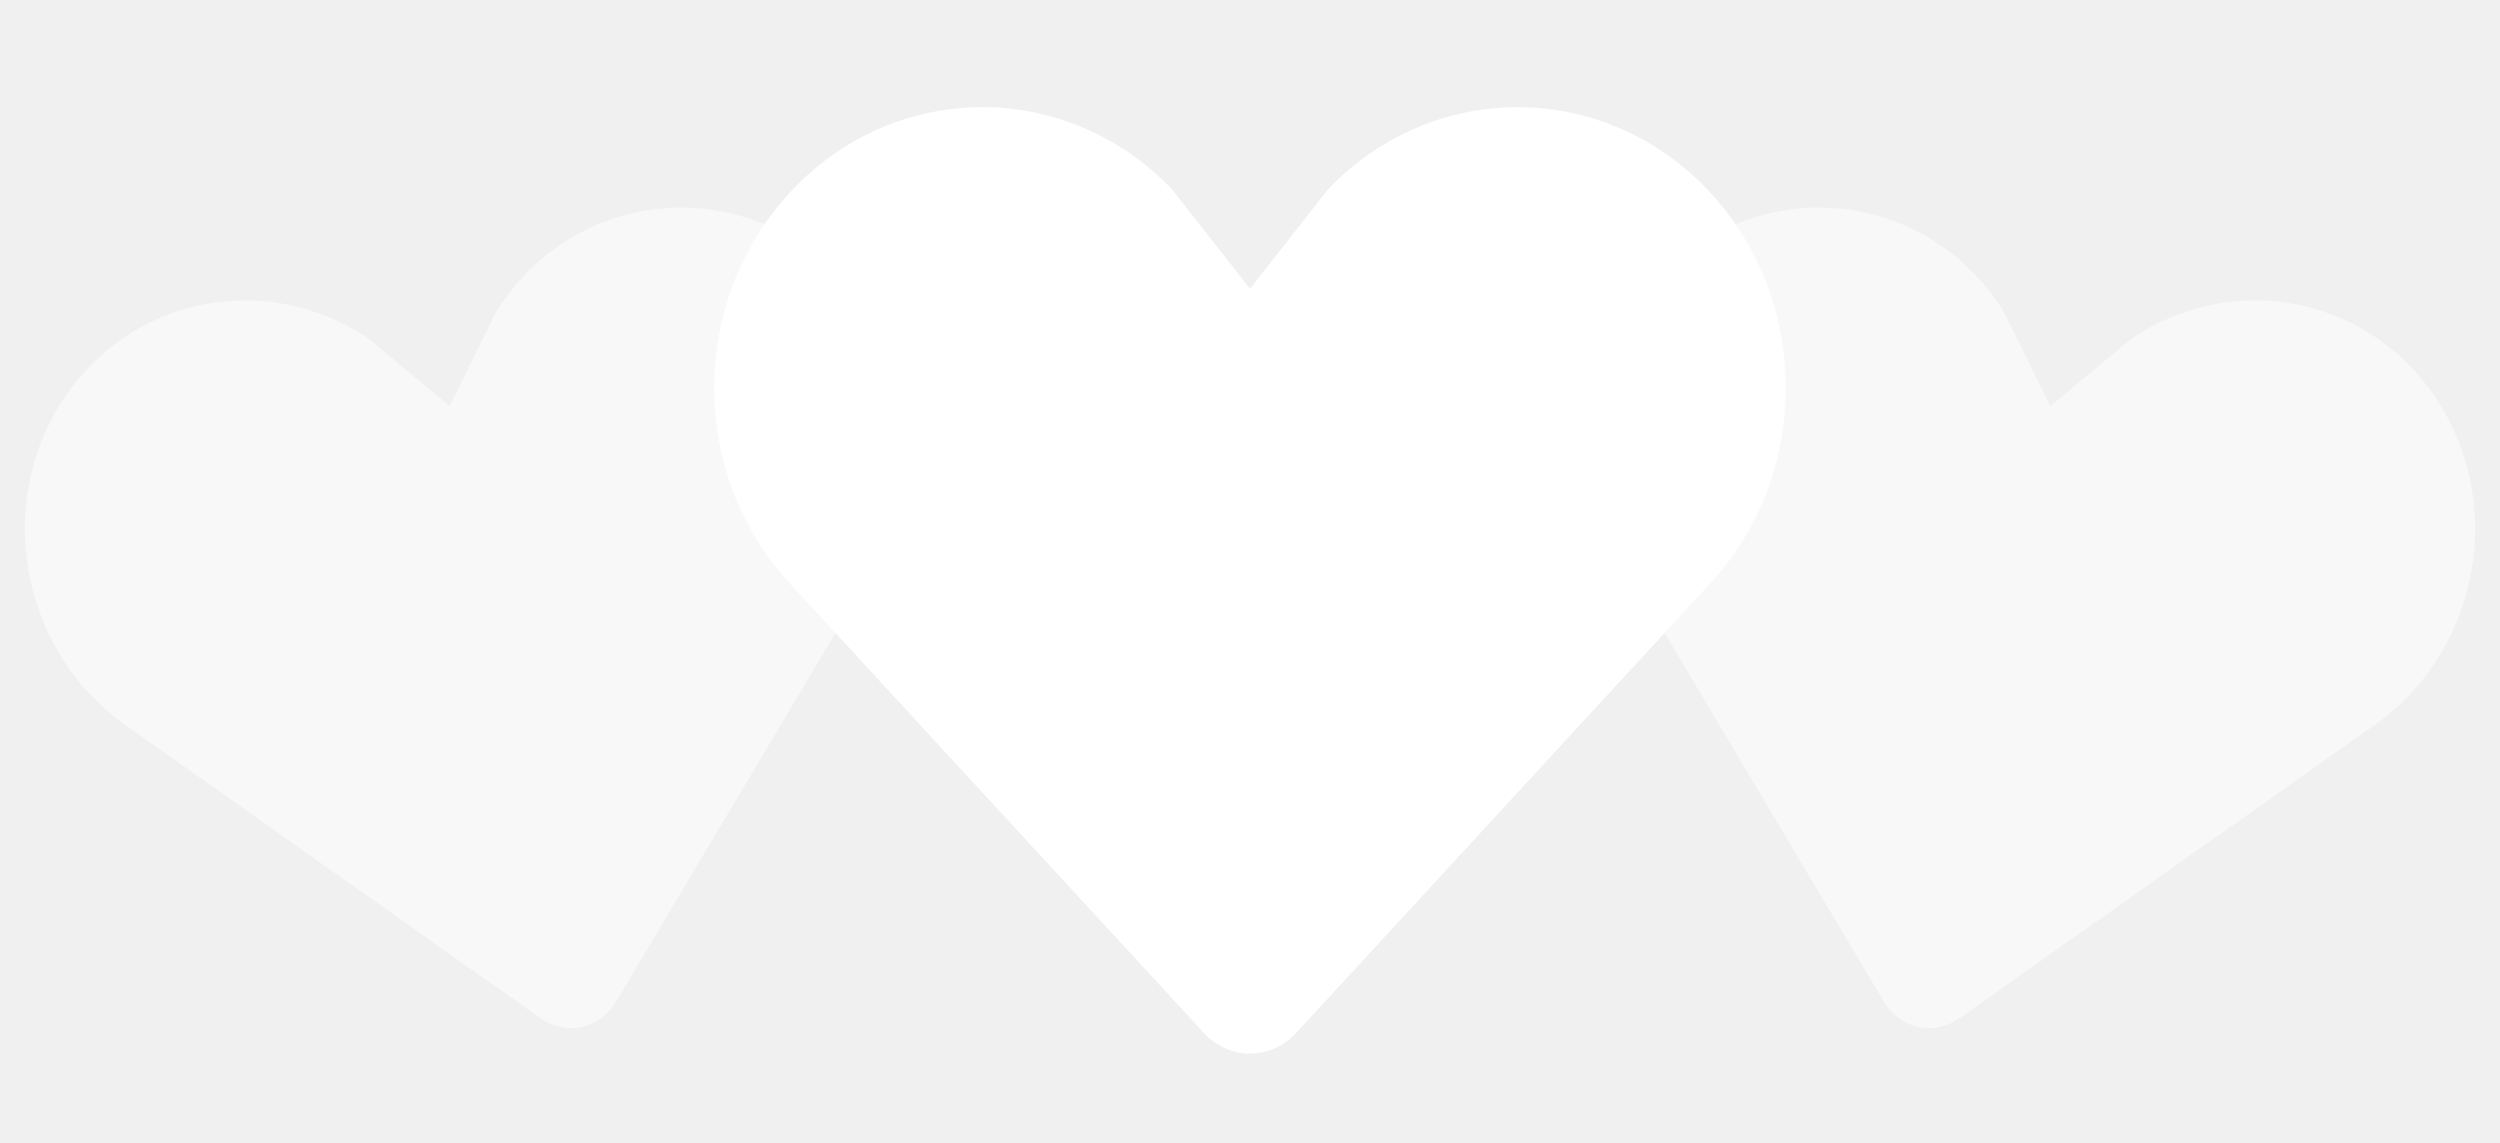
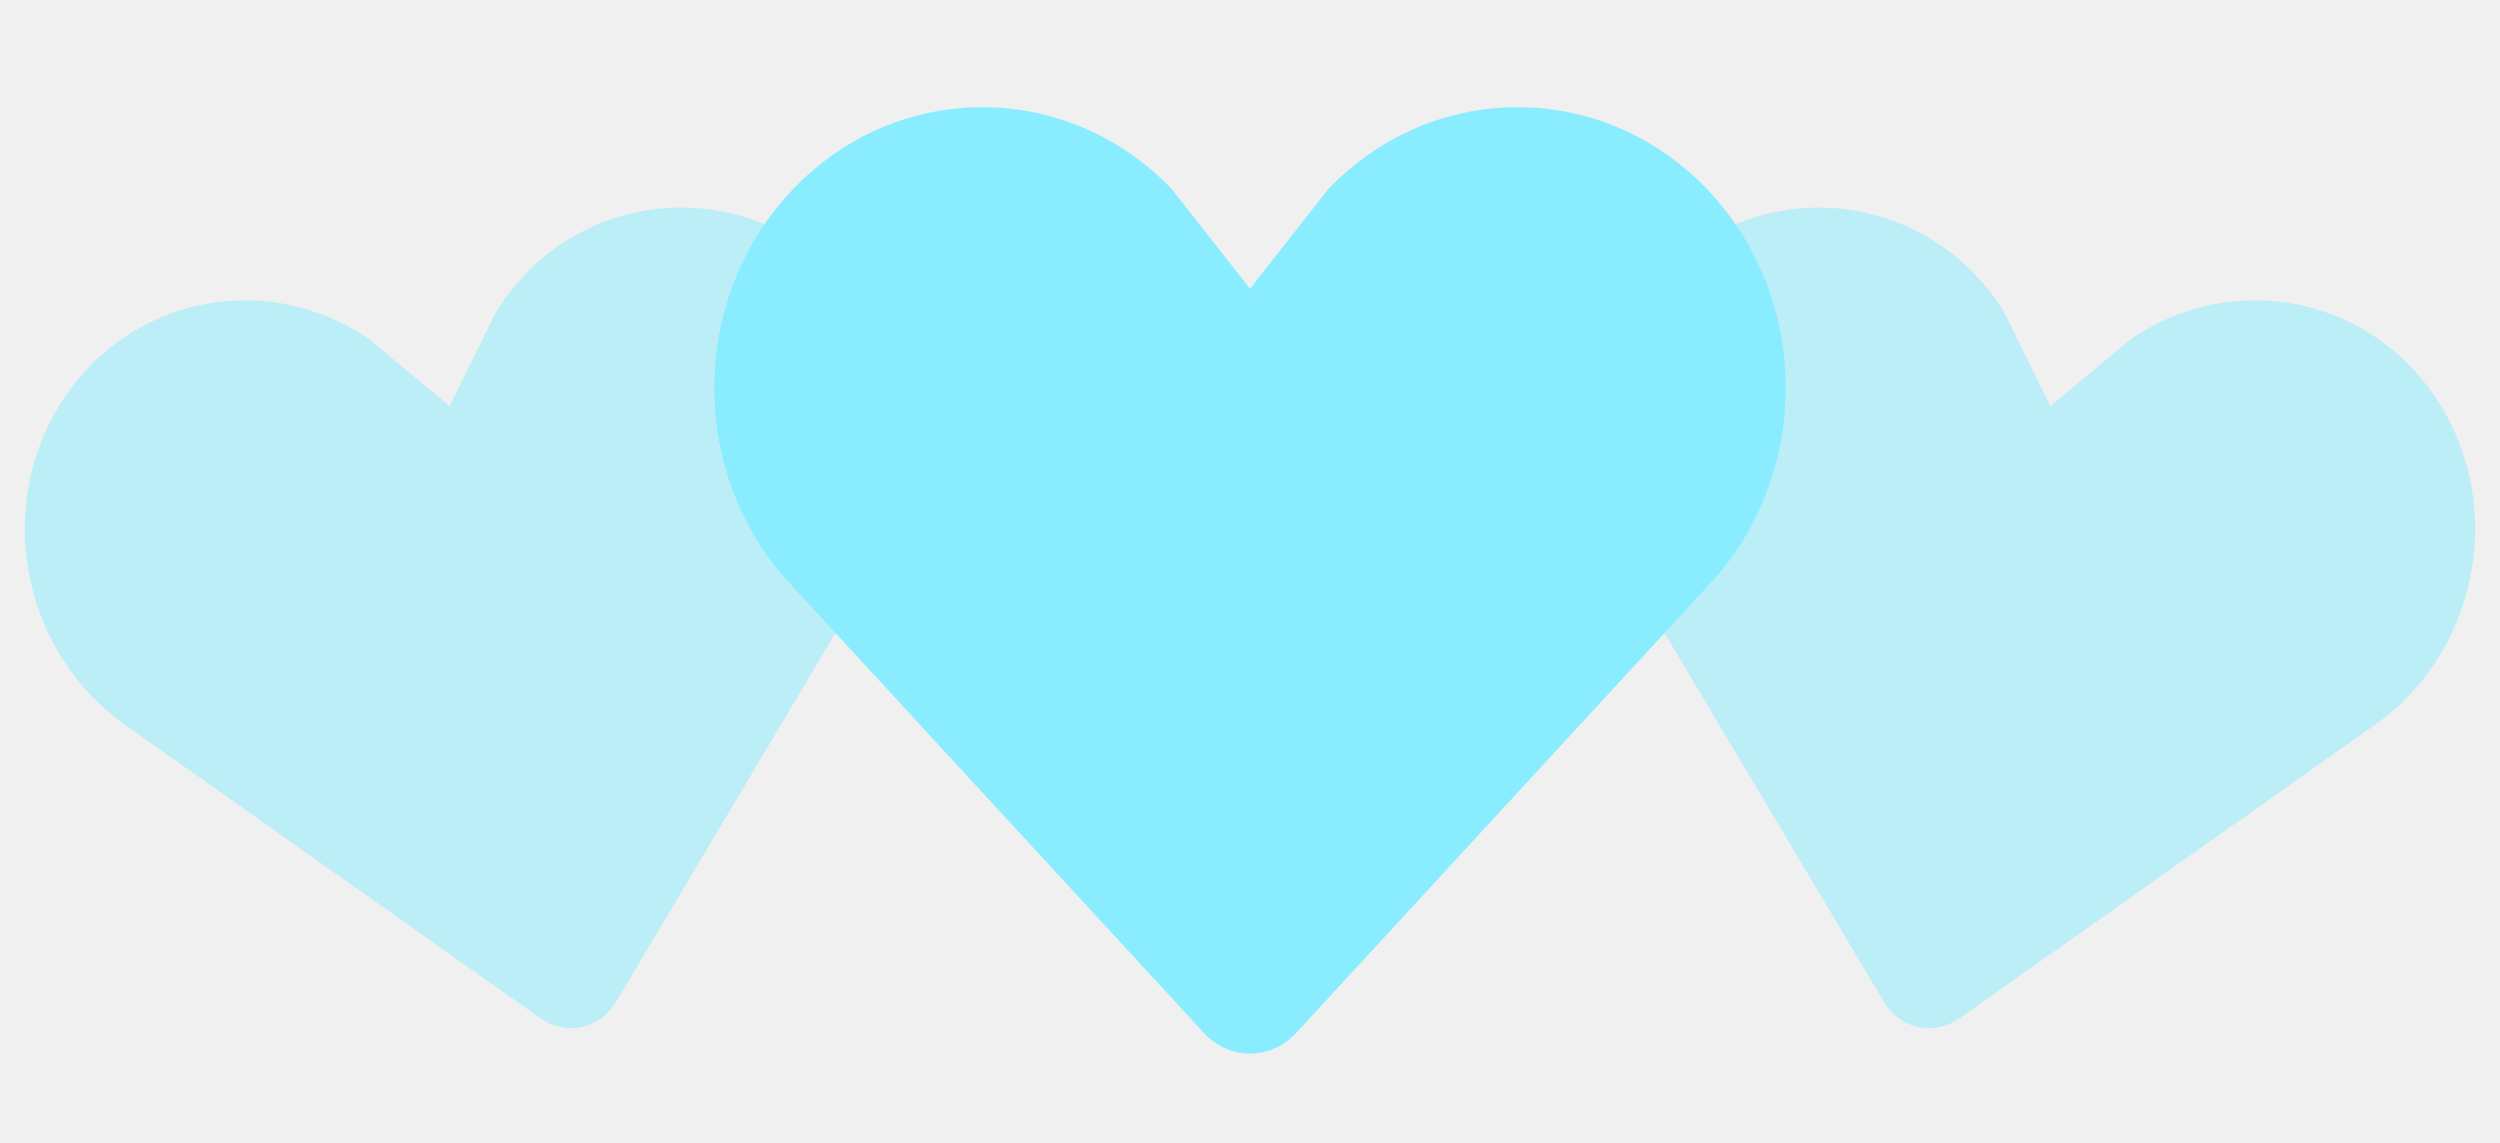
- <svg xmlns="http://www.w3.org/2000/svg" width="140" height="64" viewBox="0 0 140 64" fill="#FFF">
+ <svg xmlns="http://www.w3.org/2000/svg" width="140" height="64" viewBox="0 0 140 64" fill="#89edff">
  <path d="M30.262 57.02L7.195 40.723c-5.84-3.976-7.56-12.06-3.842-18.063 3.715-6 11.467-7.65 17.306-3.68l4.52 3.76 2.6-5.274c3.717-6.002 11.47-7.65 17.305-3.68 5.84 3.97 7.56 12.054 3.842 18.062L34.49 56.118c-.897 1.512-2.793 1.915-4.228.9z" fill-opacity=".5">
    <animate attributeName="fill-opacity" begin="0s" dur="1.4s" values="0.5;1;0.5" calcMode="linear" repeatCount="indefinite" />
  </path>
  <path d="M105.512 56.12l-14.44-24.272c-3.716-6.008-1.996-14.093 3.843-18.062 5.835-3.97 13.588-2.322 17.306 3.68l2.6 5.274 4.52-3.76c5.84-3.97 13.592-2.32 17.307 3.68 3.718 6.003 1.998 14.088-3.842 18.064L109.74 57.02c-1.434 1.014-3.33.61-4.228-.9z" fill-opacity=".5">
    <animate attributeName="fill-opacity" begin="0.7s" dur="1.4s" values="0.5;1;0.5" calcMode="linear" repeatCount="indefinite" />
  </path>
  <path d="M67.408 57.834l-23.01-24.98c-5.864-6.15-5.864-16.108 0-22.248 5.86-6.14 15.37-6.14 21.234 0L70 16.168l4.368-5.562c5.863-6.14 15.375-6.14 21.235 0 5.863 6.14 5.863 16.098 0 22.247l-23.007 24.98c-1.43 1.556-3.757 1.556-5.188 0z" />
</svg>
